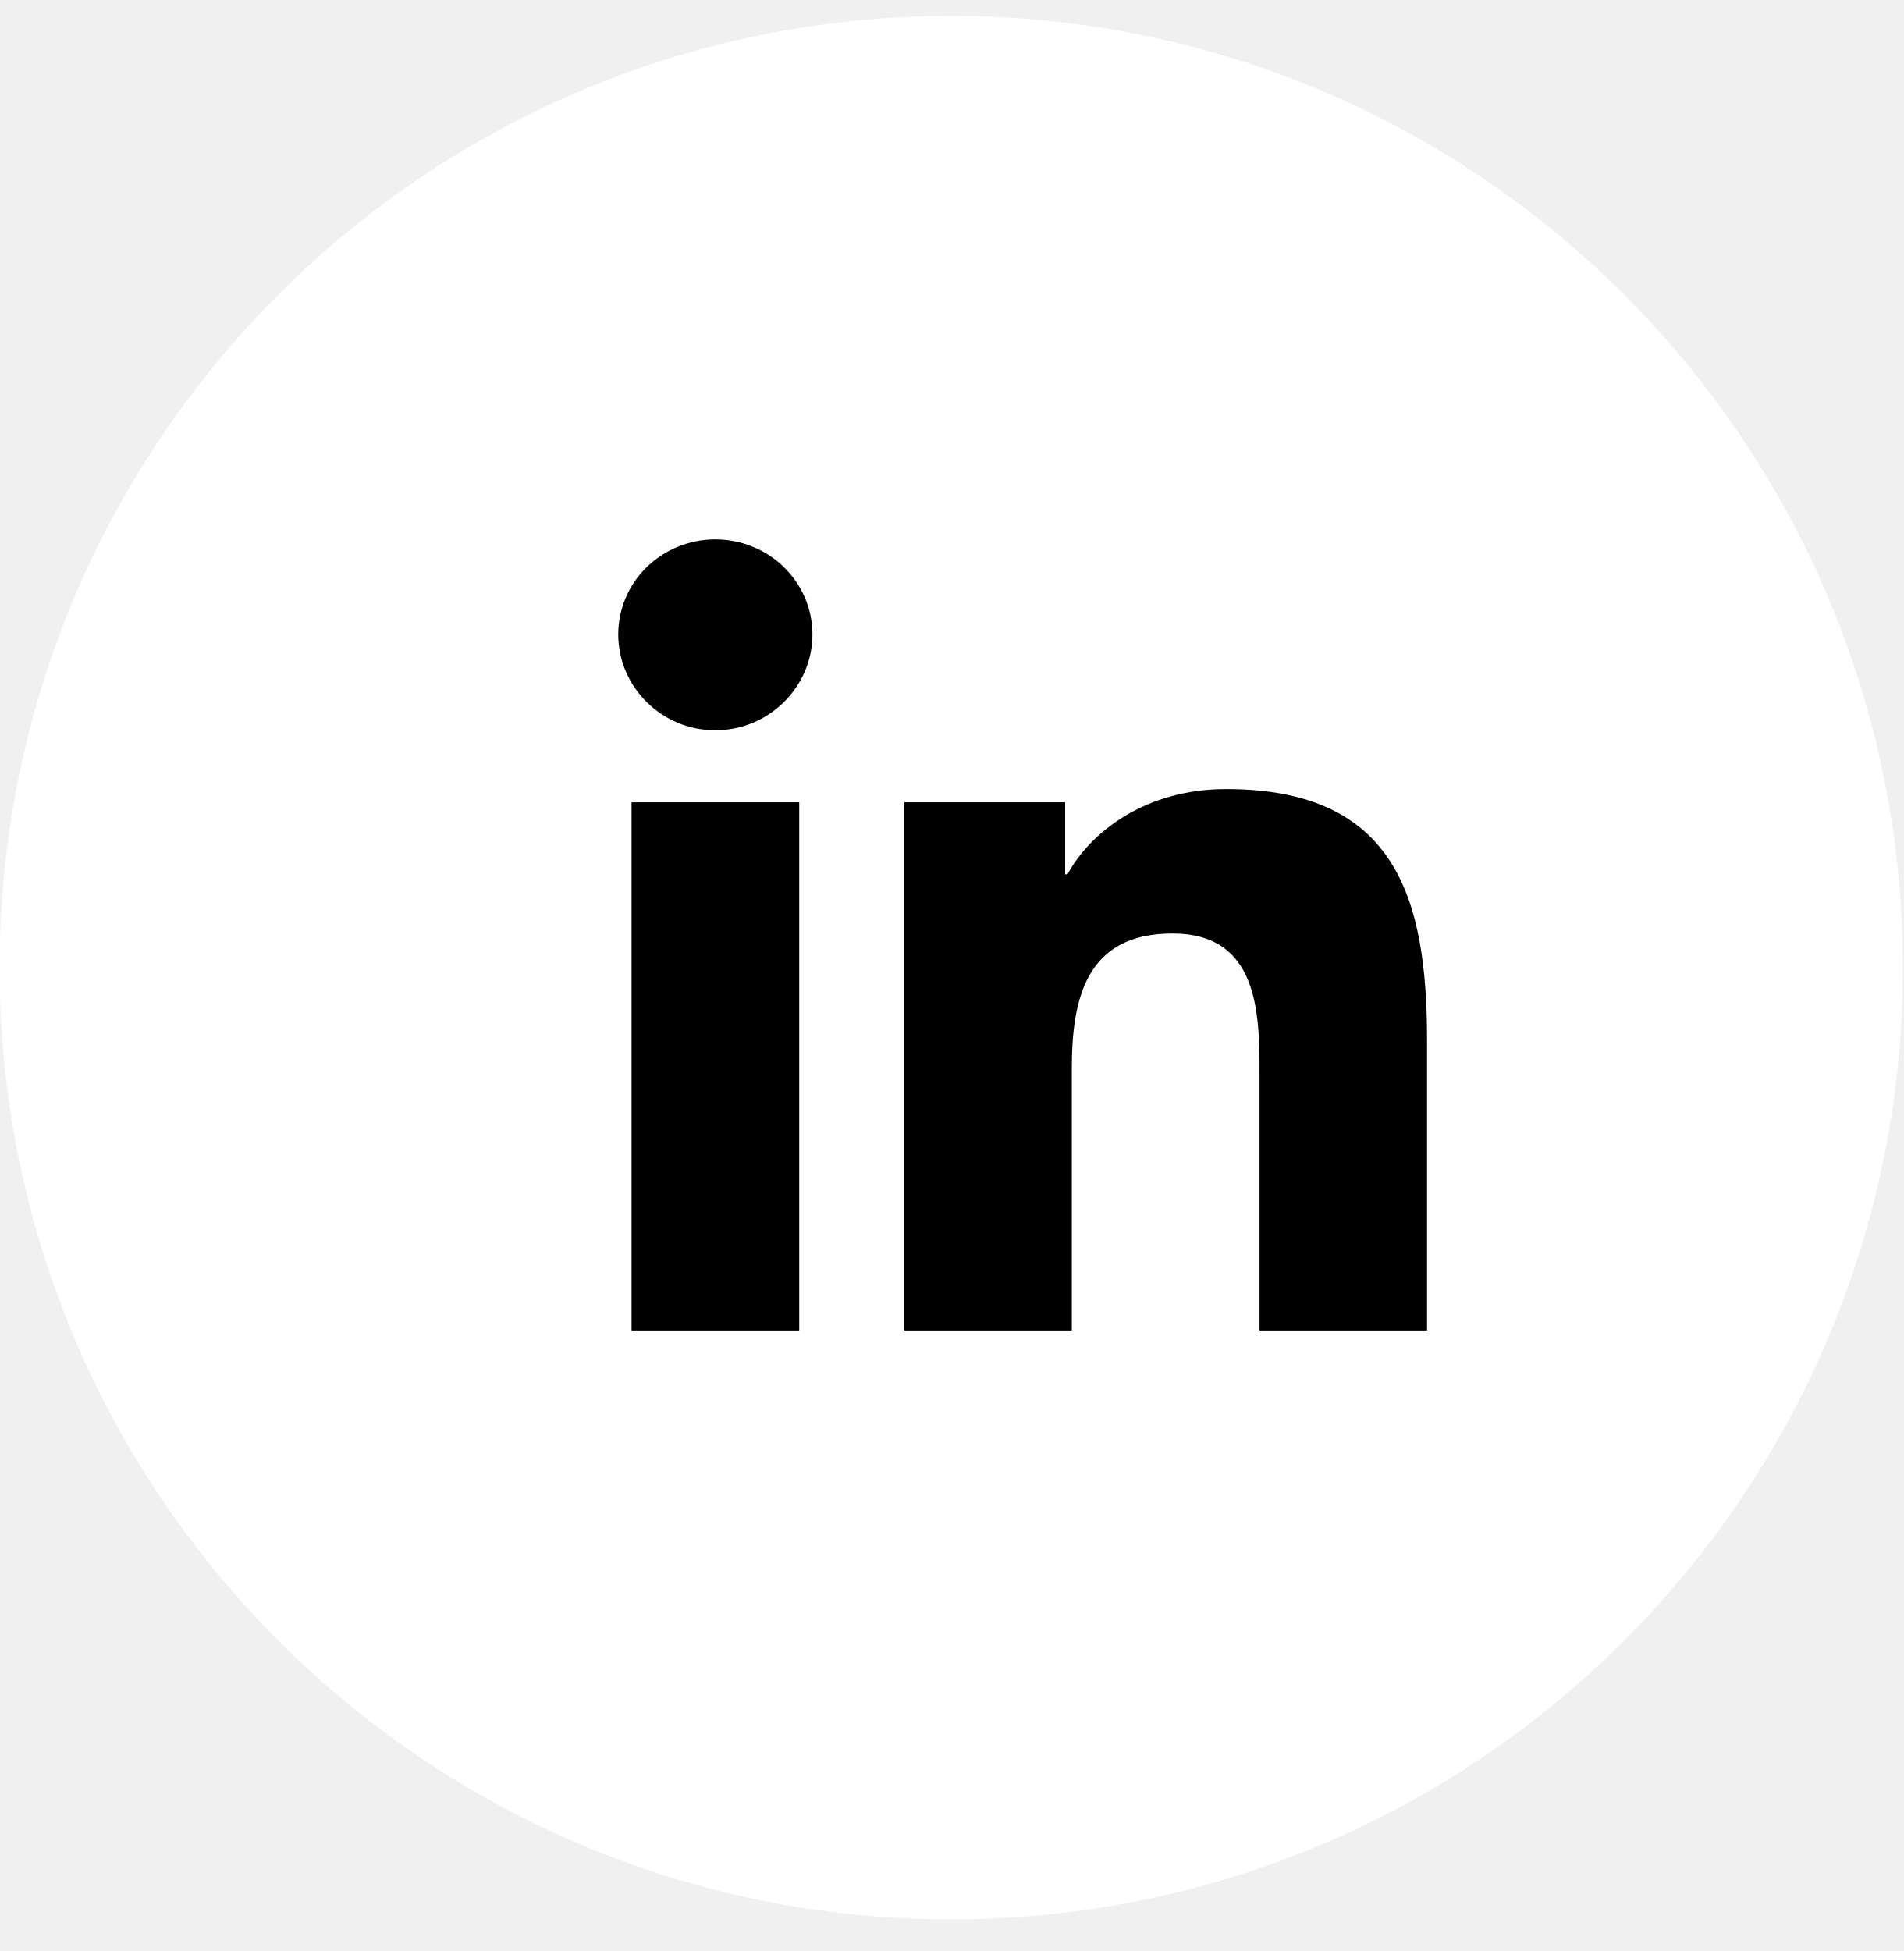
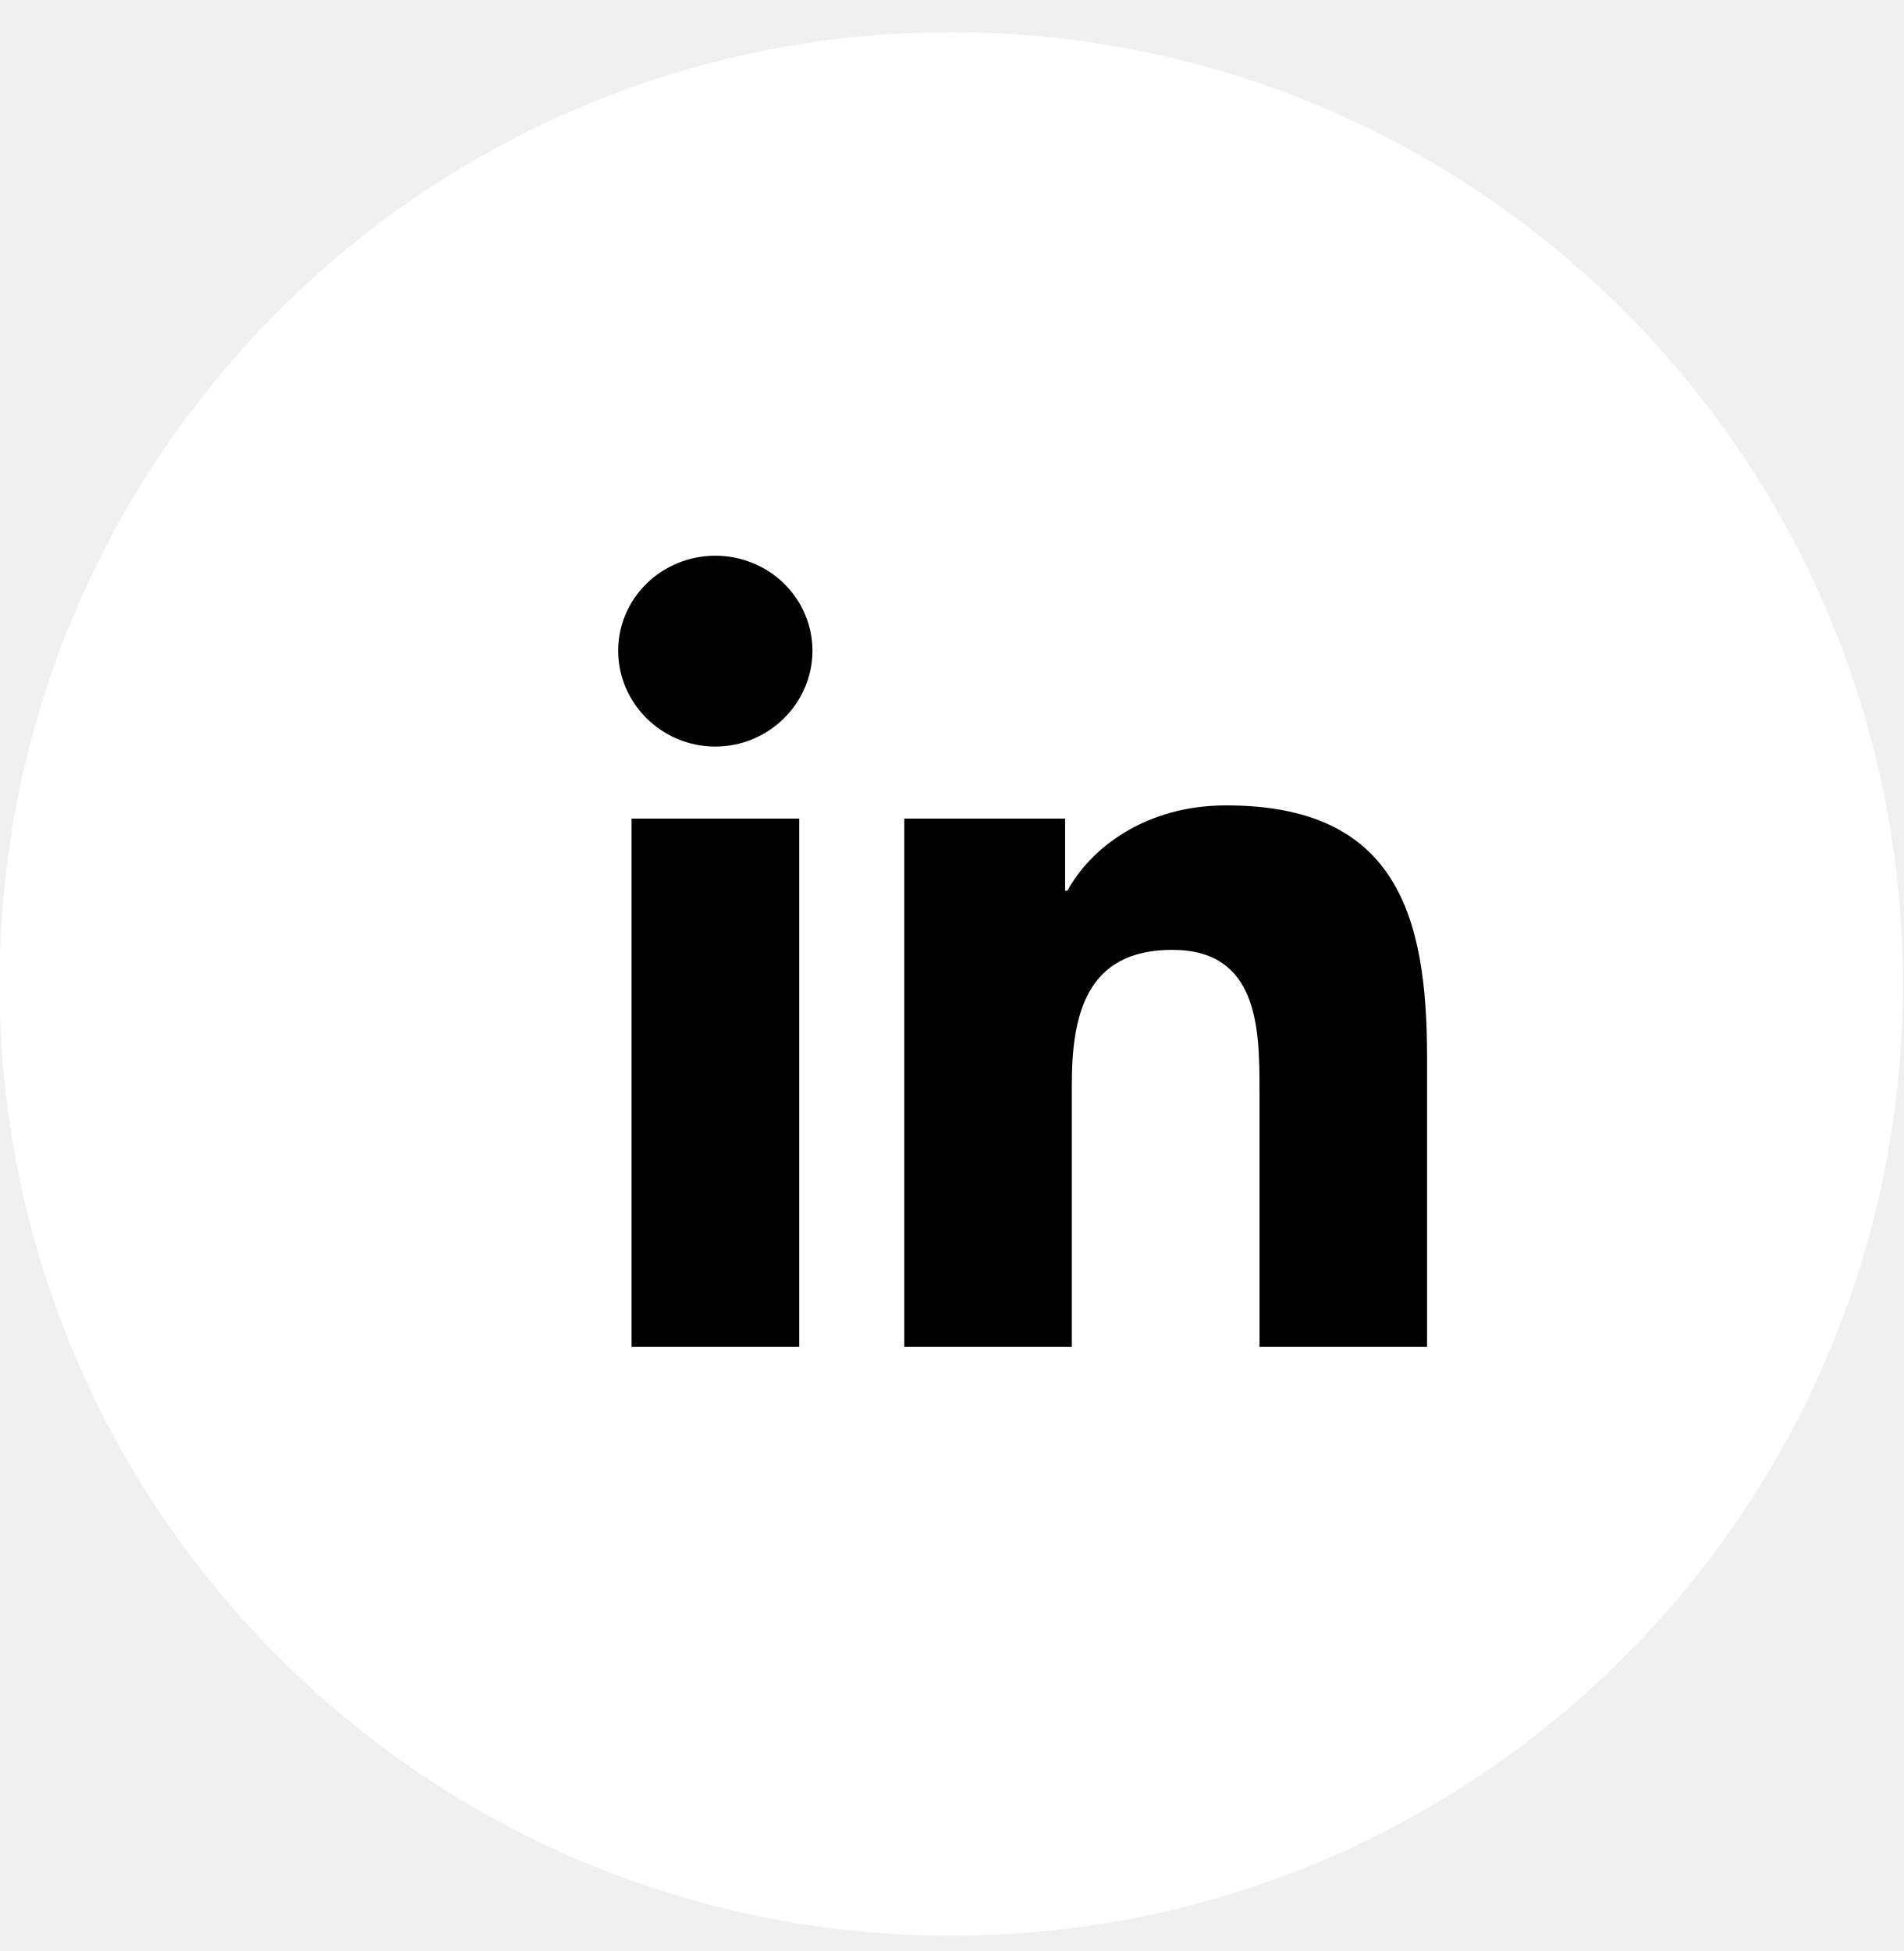
- <svg xmlns="http://www.w3.org/2000/svg" fill="none" viewBox="0 0 40 41">
-   <circle cx="19.992" cy="20.335" r="20" fill="#fff" />
-   <g clip-path="url(#a)">
-     <path fill="#000" d="M16.797 27.96h-3.524v-11.1h3.524v11.1Zm-1.764-12.613c-1.127 0-2.04-.913-2.04-2.015 0-.53.214-1.038.597-1.412a2.065 2.065 0 0 1 1.443-.585c.542 0 1.06.21 1.444.585.382.374.598.882.598 1.412 0 1.102-.915 2.015-2.042 2.015ZM29.988 27.96h-3.517v-5.403c0-1.288-.026-2.94-1.832-2.94-1.832 0-2.113 1.4-2.113 2.847v5.496h-3.52v-11.1h3.38v1.515h.049c.47-.872 1.62-1.793 3.335-1.793 3.567 0 4.222 2.297 4.222 5.281v6.097h-.004Z" />
+ <svg xmlns="http://www.w3.org/2000/svg" width="40" height="41" viewBox="0 0 40 41" fill="none">
+   <circle cx="19.992" cy="20.678" r="20" fill="white" />
+   <g clip-path="url(#clip0_2910_5791)">
+     <path d="M16.797 28.303H13.273V17.203H16.797V28.303ZM15.033 15.689C13.906 15.689 12.992 14.777 12.992 13.674C12.992 13.145 13.207 12.637 13.59 12.263C13.973 11.889 14.492 11.678 15.033 11.678C15.575 11.678 16.094 11.889 16.477 12.263C16.859 12.637 17.075 13.145 17.075 13.674C17.075 14.777 16.16 15.689 15.033 15.689ZM29.988 28.303H26.471V22.9C26.471 21.612 26.445 19.961 24.639 19.961C22.807 19.961 22.526 21.36 22.526 22.807V28.303H19.005V17.203H22.385V18.718H22.435C22.905 17.845 24.055 16.925 25.77 16.925C29.337 16.925 29.992 19.222 29.992 22.206V28.303H29.988Z" fill="black" />
  </g>
  <defs>
-     <clipPath id="a">
-       <path fill="#fff" d="M12.992 11.335h17v19h-17z" />
+     <clipPath id="clip0_2910_5791">
+       <rect width="17" height="19" fill="white" transform="translate(12.9922 11.6777)" />
    </clipPath>
  </defs>
</svg>
